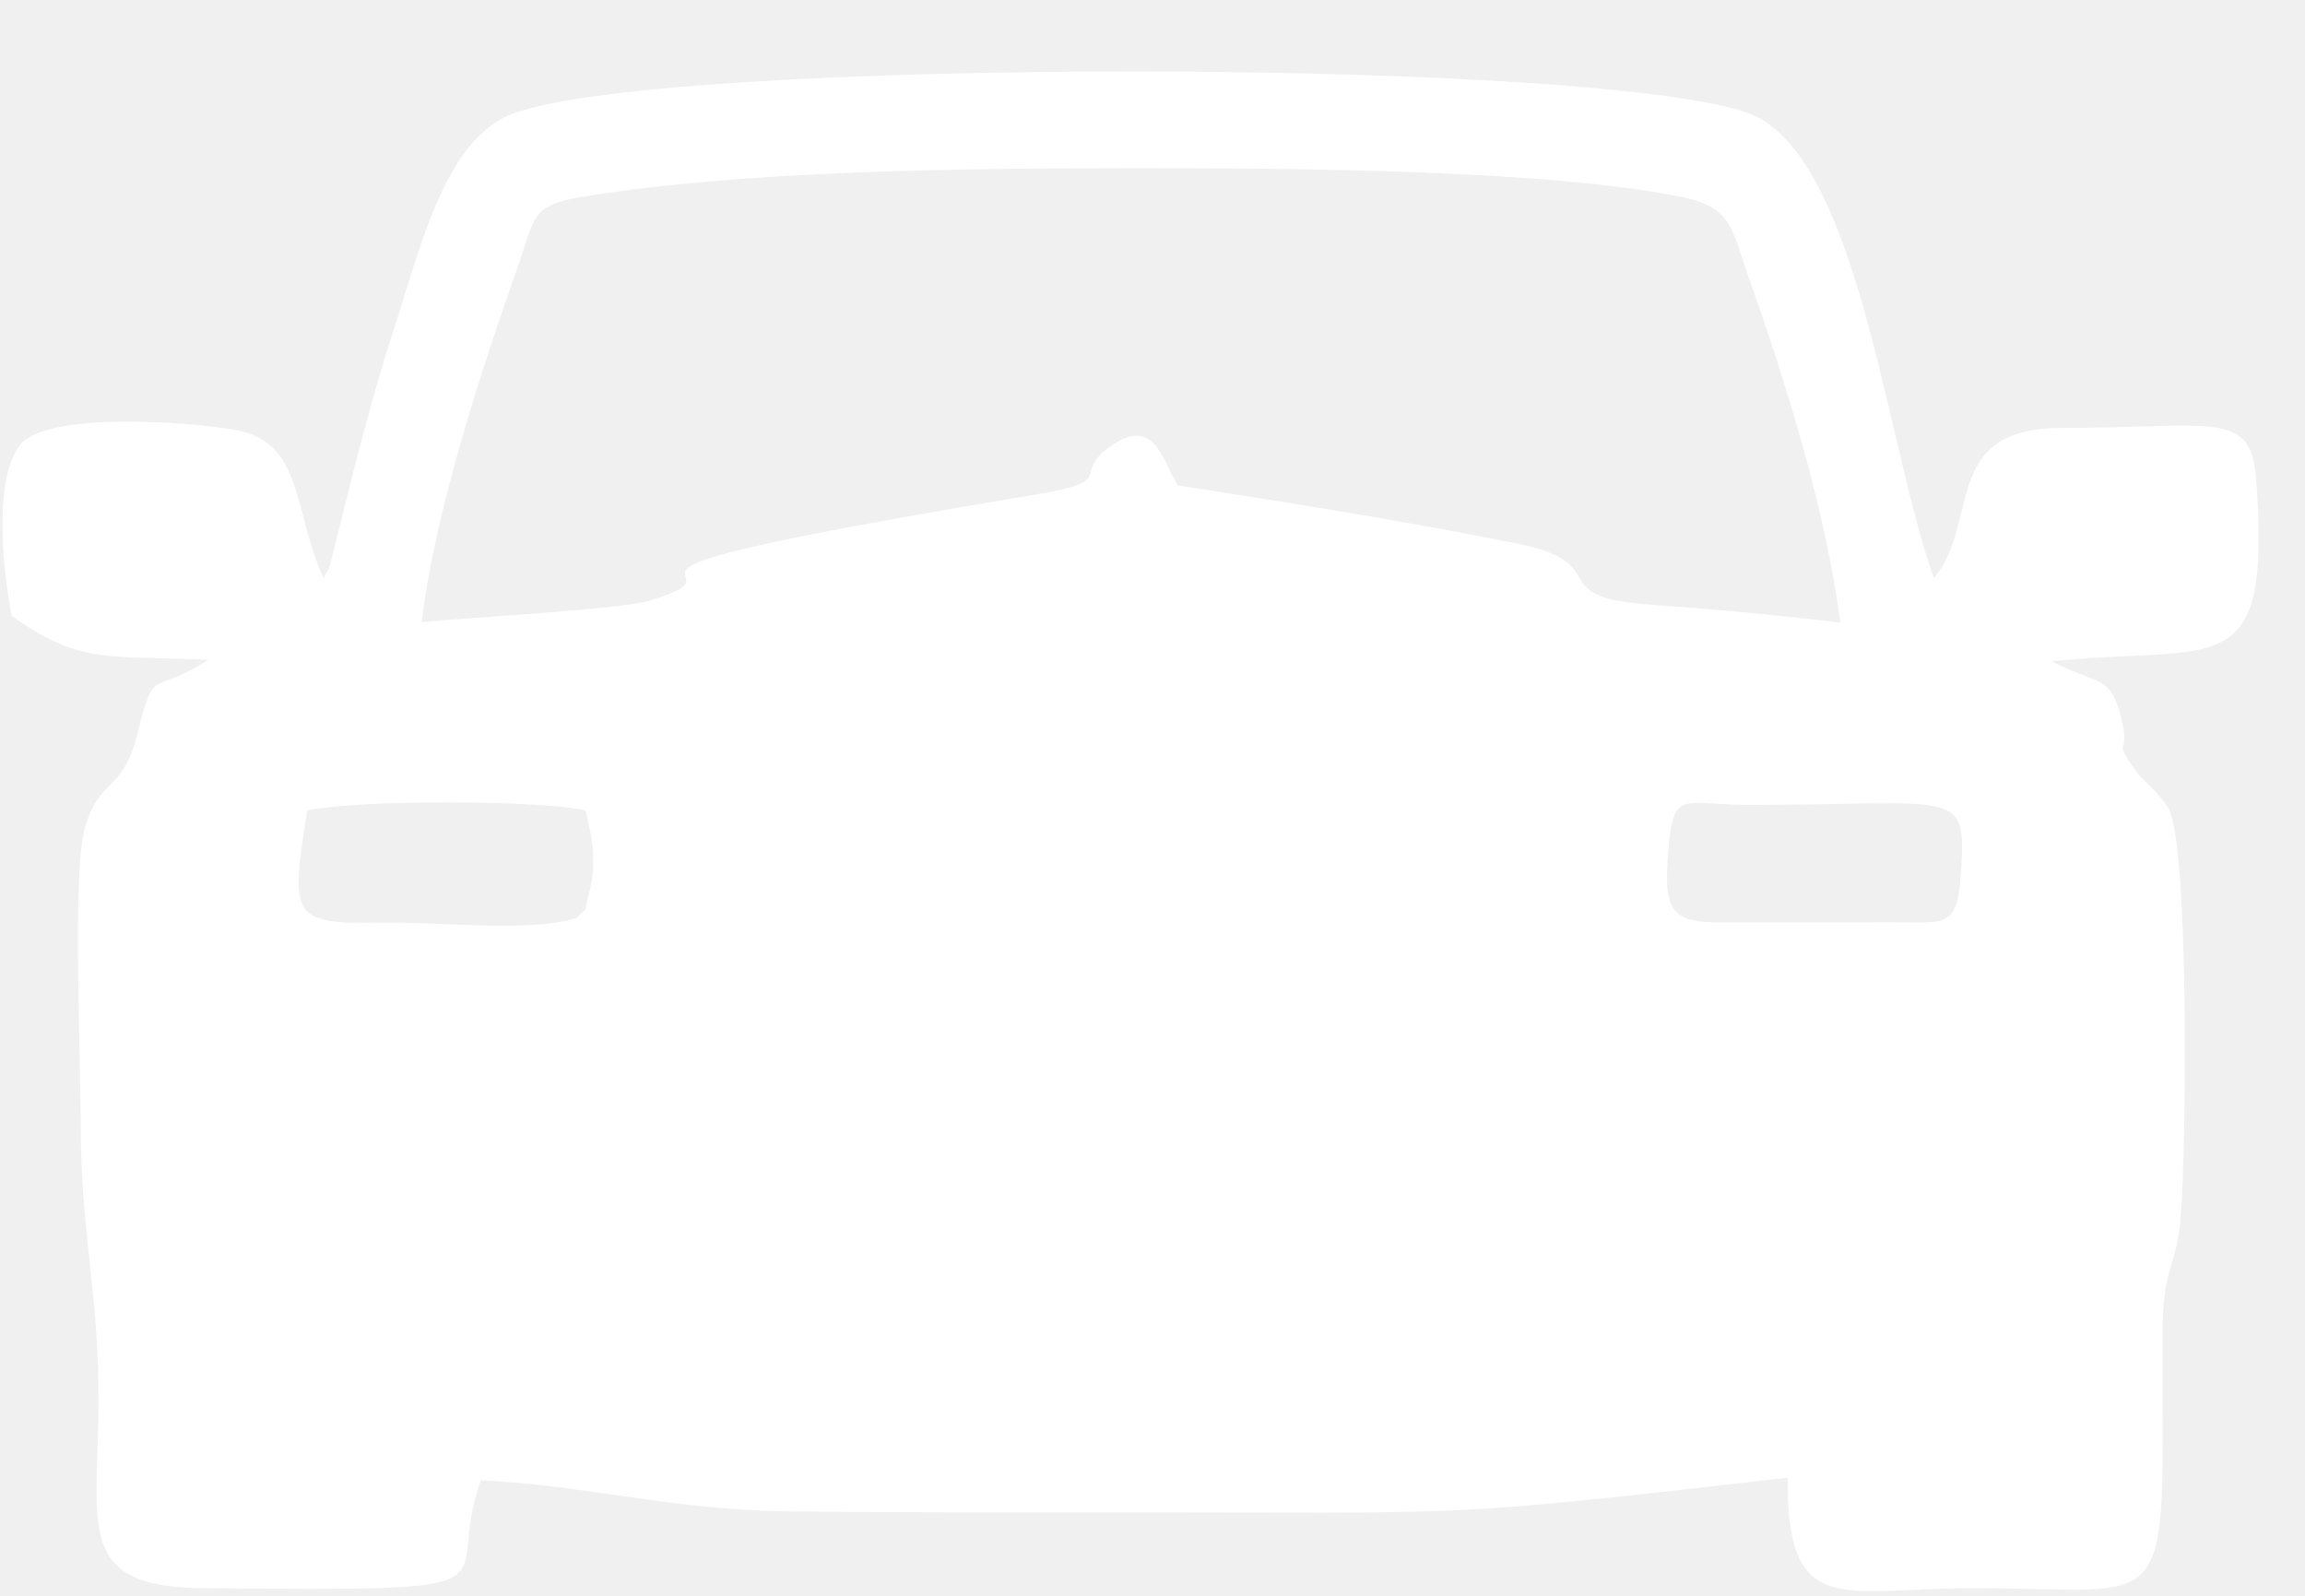
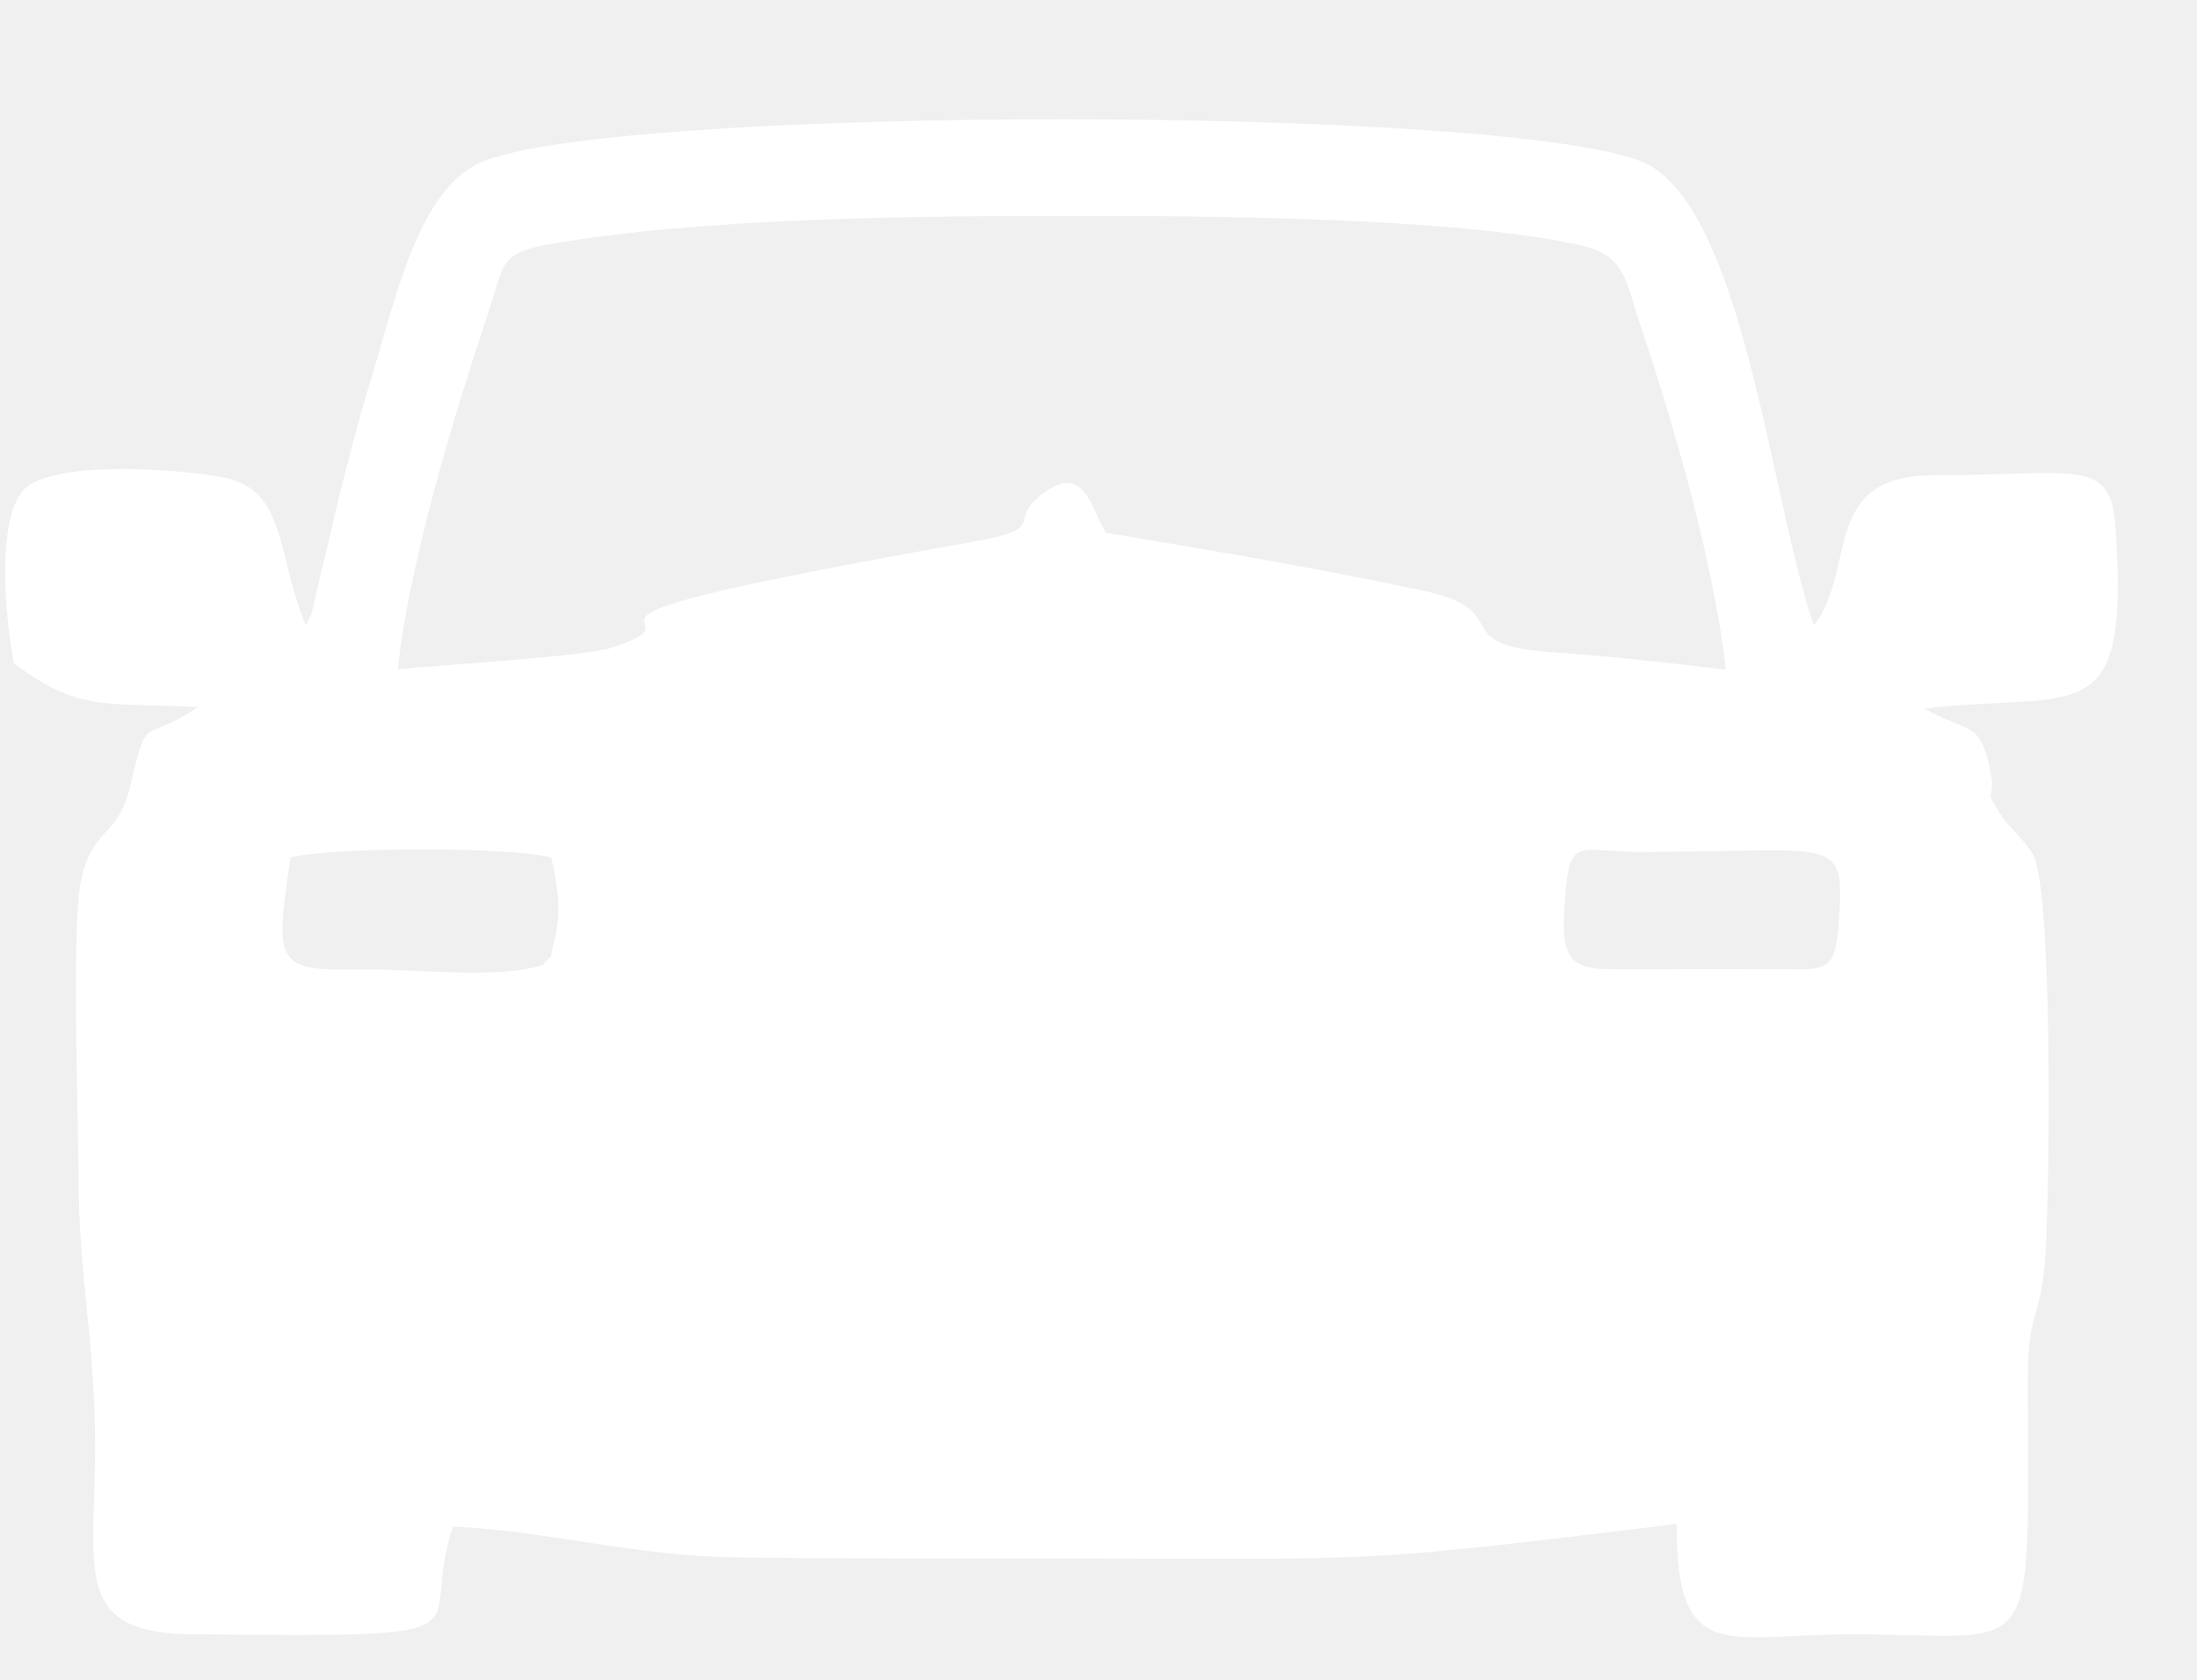
- <svg xmlns="http://www.w3.org/2000/svg" width="26px" height="18px" viewBox="0 0 26 18" version="1.1" id="logo-car-1">
+ <svg xmlns="http://www.w3.org/2000/svg" width="17px" height="13px" viewBox="0 0 17 13" version="1.1">
  <g id="Page-1" stroke="none" stroke-width="1" fill="none" fill-rule="evenodd">
-     <g id="avtodrom_END" transform="translate(-503, -43)" fill="#FFFFFF">
-       <g id="Group" transform="translate(503, 41)">
-         <path d="M18.822,11.546 C18.877,10.896 19.01,11.079 19.711,11.079 C22.123,11.079 22.188,10.865 22.116,11.887 C22.076,12.469 21.929,12.404 21.372,12.403 L19.379,12.404 C18.801,12.405 18.767,12.21 18.822,11.546 Z M3.466,11.141 C4.022,11.022 6.057,11.018 6.606,11.142 C6.686,11.469 6.734,11.754 6.641,12.092 C6.561,12.388 6.664,12.166 6.505,12.354 C5.97,12.522 4.947,12.396 4.309,12.407 C3.272,12.426 3.275,12.341 3.466,11.141 L3.466,11.141 Z M4.757,9.017 C4.893,7.828 5.423,6.183 5.836,5.023 C6.036,4.462 5.97,4.318 6.568,4.22 C8.361,3.924 10.876,3.898 12.733,3.897 C14.389,3.896 17.457,3.905 18.992,4.227 C19.545,4.343 19.539,4.605 19.73,5.144 C20.148,6.32 20.594,7.76 20.758,9.021 C20.037,8.939 19.347,8.87 18.617,8.821 C17.385,8.735 18.233,8.358 17.113,8.131 C15.872,7.881 14.542,7.671 13.287,7.475 C13.111,7.21 13.03,6.666 12.51,7.045 C12.087,7.353 12.621,7.422 11.683,7.578 C5.684,8.578 8.704,8.362 7.321,8.777 C6.994,8.874 5.251,8.969 4.757,9.017 L4.757,9.017 Z M23.146,9.459 C25.028,9.263 25.621,9.742 25.449,7.404 C25.391,6.616 24.971,6.826 23.255,6.827 C21.888,6.827 22.339,7.897 21.815,8.521 C21.292,7.08 20.989,3.988 19.856,3.337 C18.637,2.637 7.106,2.628 5.701,3.318 C4.993,3.666 4.728,4.839 4.436,5.735 C4.285,6.2 4.167,6.629 4.035,7.128 L3.723,8.373 C3.716,8.391 3.692,8.465 3.688,8.449 C3.683,8.434 3.666,8.5 3.651,8.524 C3.3,7.763 3.431,6.982 2.648,6.848 C2.084,6.752 0.61,6.654 0.254,6.987 C-0.077,7.327 0.024,8.414 0.133,8.948 C0.916,9.503 1.217,9.389 2.348,9.443 C1.699,9.869 1.754,9.464 1.541,10.309 C1.38,10.948 1.1,10.769 0.947,11.384 C0.821,11.885 0.911,14.015 0.911,14.688 C0.911,15.912 1.115,16.575 1.111,17.824 C1.108,19.219 0.832,19.915 2.322,19.914 C6.099,19.945 4.971,19.936 5.424,18.698 C6.59,18.751 7.598,19.032 8.856,19.047 C10.106,19.062 11.372,19.058 12.622,19.058 C16.705,19.058 16.163,19.126 20.164,18.668 C20.153,20.273 20.781,19.914 22.258,19.914 C24.565,19.914 24.393,20.333 24.393,17.04 C24.393,16.251 24.551,16.34 24.6,15.702 C24.663,14.887 24.692,11.521 24.459,11.117 C24.361,10.949 24.158,10.79 24.095,10.701 C23.805,10.284 24.045,10.576 23.928,10.102 C23.801,9.591 23.676,9.742 23.146,9.459 L23.146,9.459 Z" id="Shape" />
+     <g id="avtodrom_END" transform="translate(-49, -28)" fill="#FFFFFF">
+       <g id="Group" transform="translate(49, 27)">
+         <path d="M12.113,7.912 C12.148,7.467 12.233,7.593 12.683,7.593 C14.233,7.593 14.275,7.446 14.228,8.146 C14.202,8.545 14.108,8.5 13.751,8.5 L12.47,8.501 C12.099,8.501 12.077,8.368 12.113,7.912 Z M2.248,7.635 C2.606,7.554 3.913,7.551 4.265,7.635 C4.317,7.86 4.347,8.055 4.288,8.287 C4.236,8.49 4.303,8.338 4.201,8.467 C3.857,8.582 3.199,8.495 2.79,8.503 C2.124,8.515 2.126,8.458 2.248,7.635 L2.248,7.635 Z M3.078,6.18 C3.165,5.365 3.505,4.238 3.771,3.442 C3.899,3.058 3.857,2.959 4.241,2.892 C5.392,2.689 7.008,2.672 8.201,2.671 C9.265,2.67 11.236,2.676 12.222,2.897 C12.577,2.976 12.573,3.156 12.696,3.525 C12.964,4.331 13.251,5.318 13.356,6.183 C12.893,6.126 12.449,6.079 11.981,6.045 C11.189,5.986 11.734,5.728 11.015,5.572 C10.217,5.401 9.363,5.257 8.557,5.123 C8.444,4.941 8.392,4.568 8.058,4.828 C7.786,5.039 8.129,5.086 7.526,5.193 C3.673,5.878 5.613,5.731 4.725,6.015 C4.515,6.082 3.395,6.146 3.078,6.18 L3.078,6.18 Z M14.89,6.483 C16.099,6.348 16.48,6.676 16.369,5.074 C16.332,4.534 16.062,4.678 14.96,4.678 C14.082,4.678 14.371,5.412 14.035,5.84 C13.699,4.852 13.504,2.733 12.777,2.287 C11.993,1.807 4.586,1.801 3.684,2.274 C3.229,2.512 3.059,3.316 2.872,3.93 C2.775,4.249 2.699,4.543 2.614,4.885 L2.413,5.738 C2.409,5.75 2.394,5.801 2.391,5.791 C2.388,5.78 2.377,5.825 2.367,5.841 C2.142,5.32 2.226,4.785 1.723,4.693 C1.36,4.627 0.414,4.56 0.185,4.788 C-0.027,5.021 0.037,5.766 0.107,6.132 C0.611,6.513 0.803,6.434 1.53,6.472 C1.113,6.764 1.148,6.486 1.012,7.065 C0.909,7.503 0.728,7.38 0.63,7.801 C0.55,8.145 0.607,9.605 0.607,10.066 C0.607,10.905 0.738,11.359 0.736,12.215 C0.733,13.171 0.556,13.648 1.514,13.648 C3.939,13.669 3.215,13.663 3.506,12.814 C4.255,12.85 4.903,13.043 5.711,13.053 C6.513,13.063 7.327,13.061 8.13,13.061 C10.752,13.061 10.404,13.107 12.974,12.794 C12.967,13.893 13.371,13.648 14.32,13.648 C15.802,13.648 15.691,13.935 15.691,11.678 C15.691,11.137 15.792,11.198 15.824,10.761 C15.864,10.202 15.883,7.895 15.733,7.619 C15.671,7.504 15.54,7.395 15.5,7.333 C15.313,7.047 15.467,7.248 15.392,6.923 C15.311,6.573 15.23,6.677 14.89,6.483 L14.89,6.483 Z" id="Shape" />
      </g>
    </g>
  </g>
</svg>
